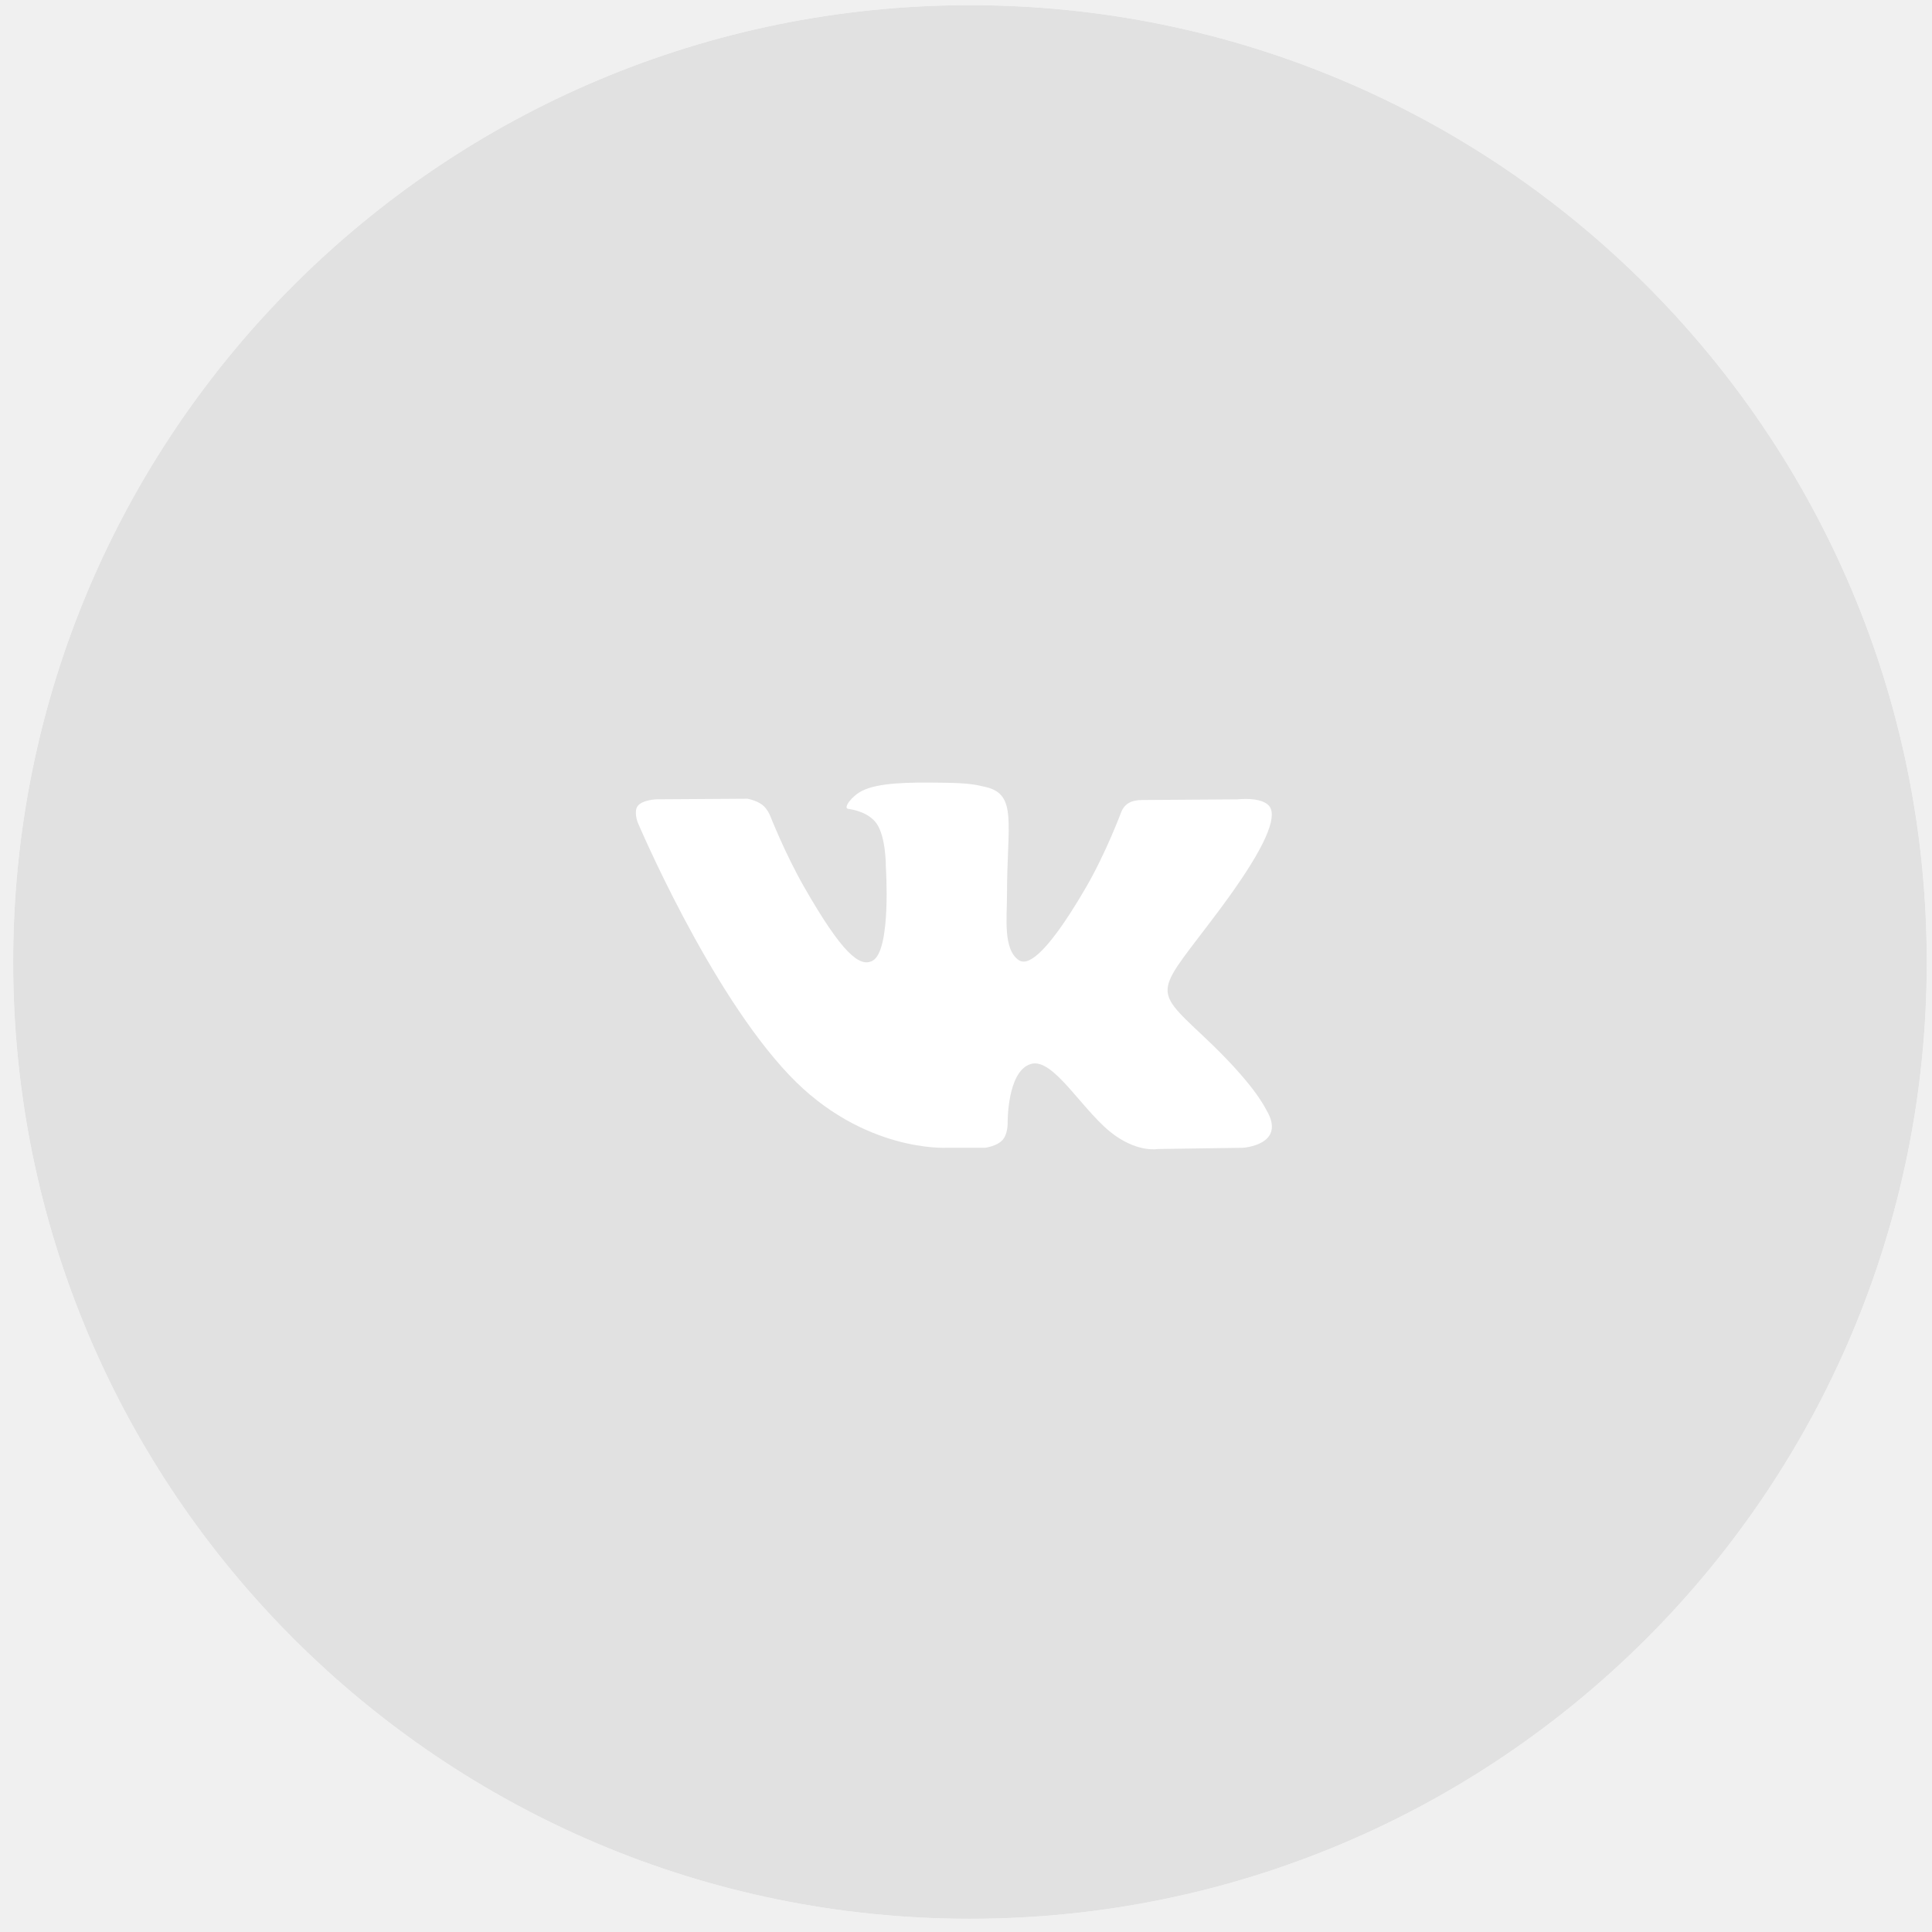
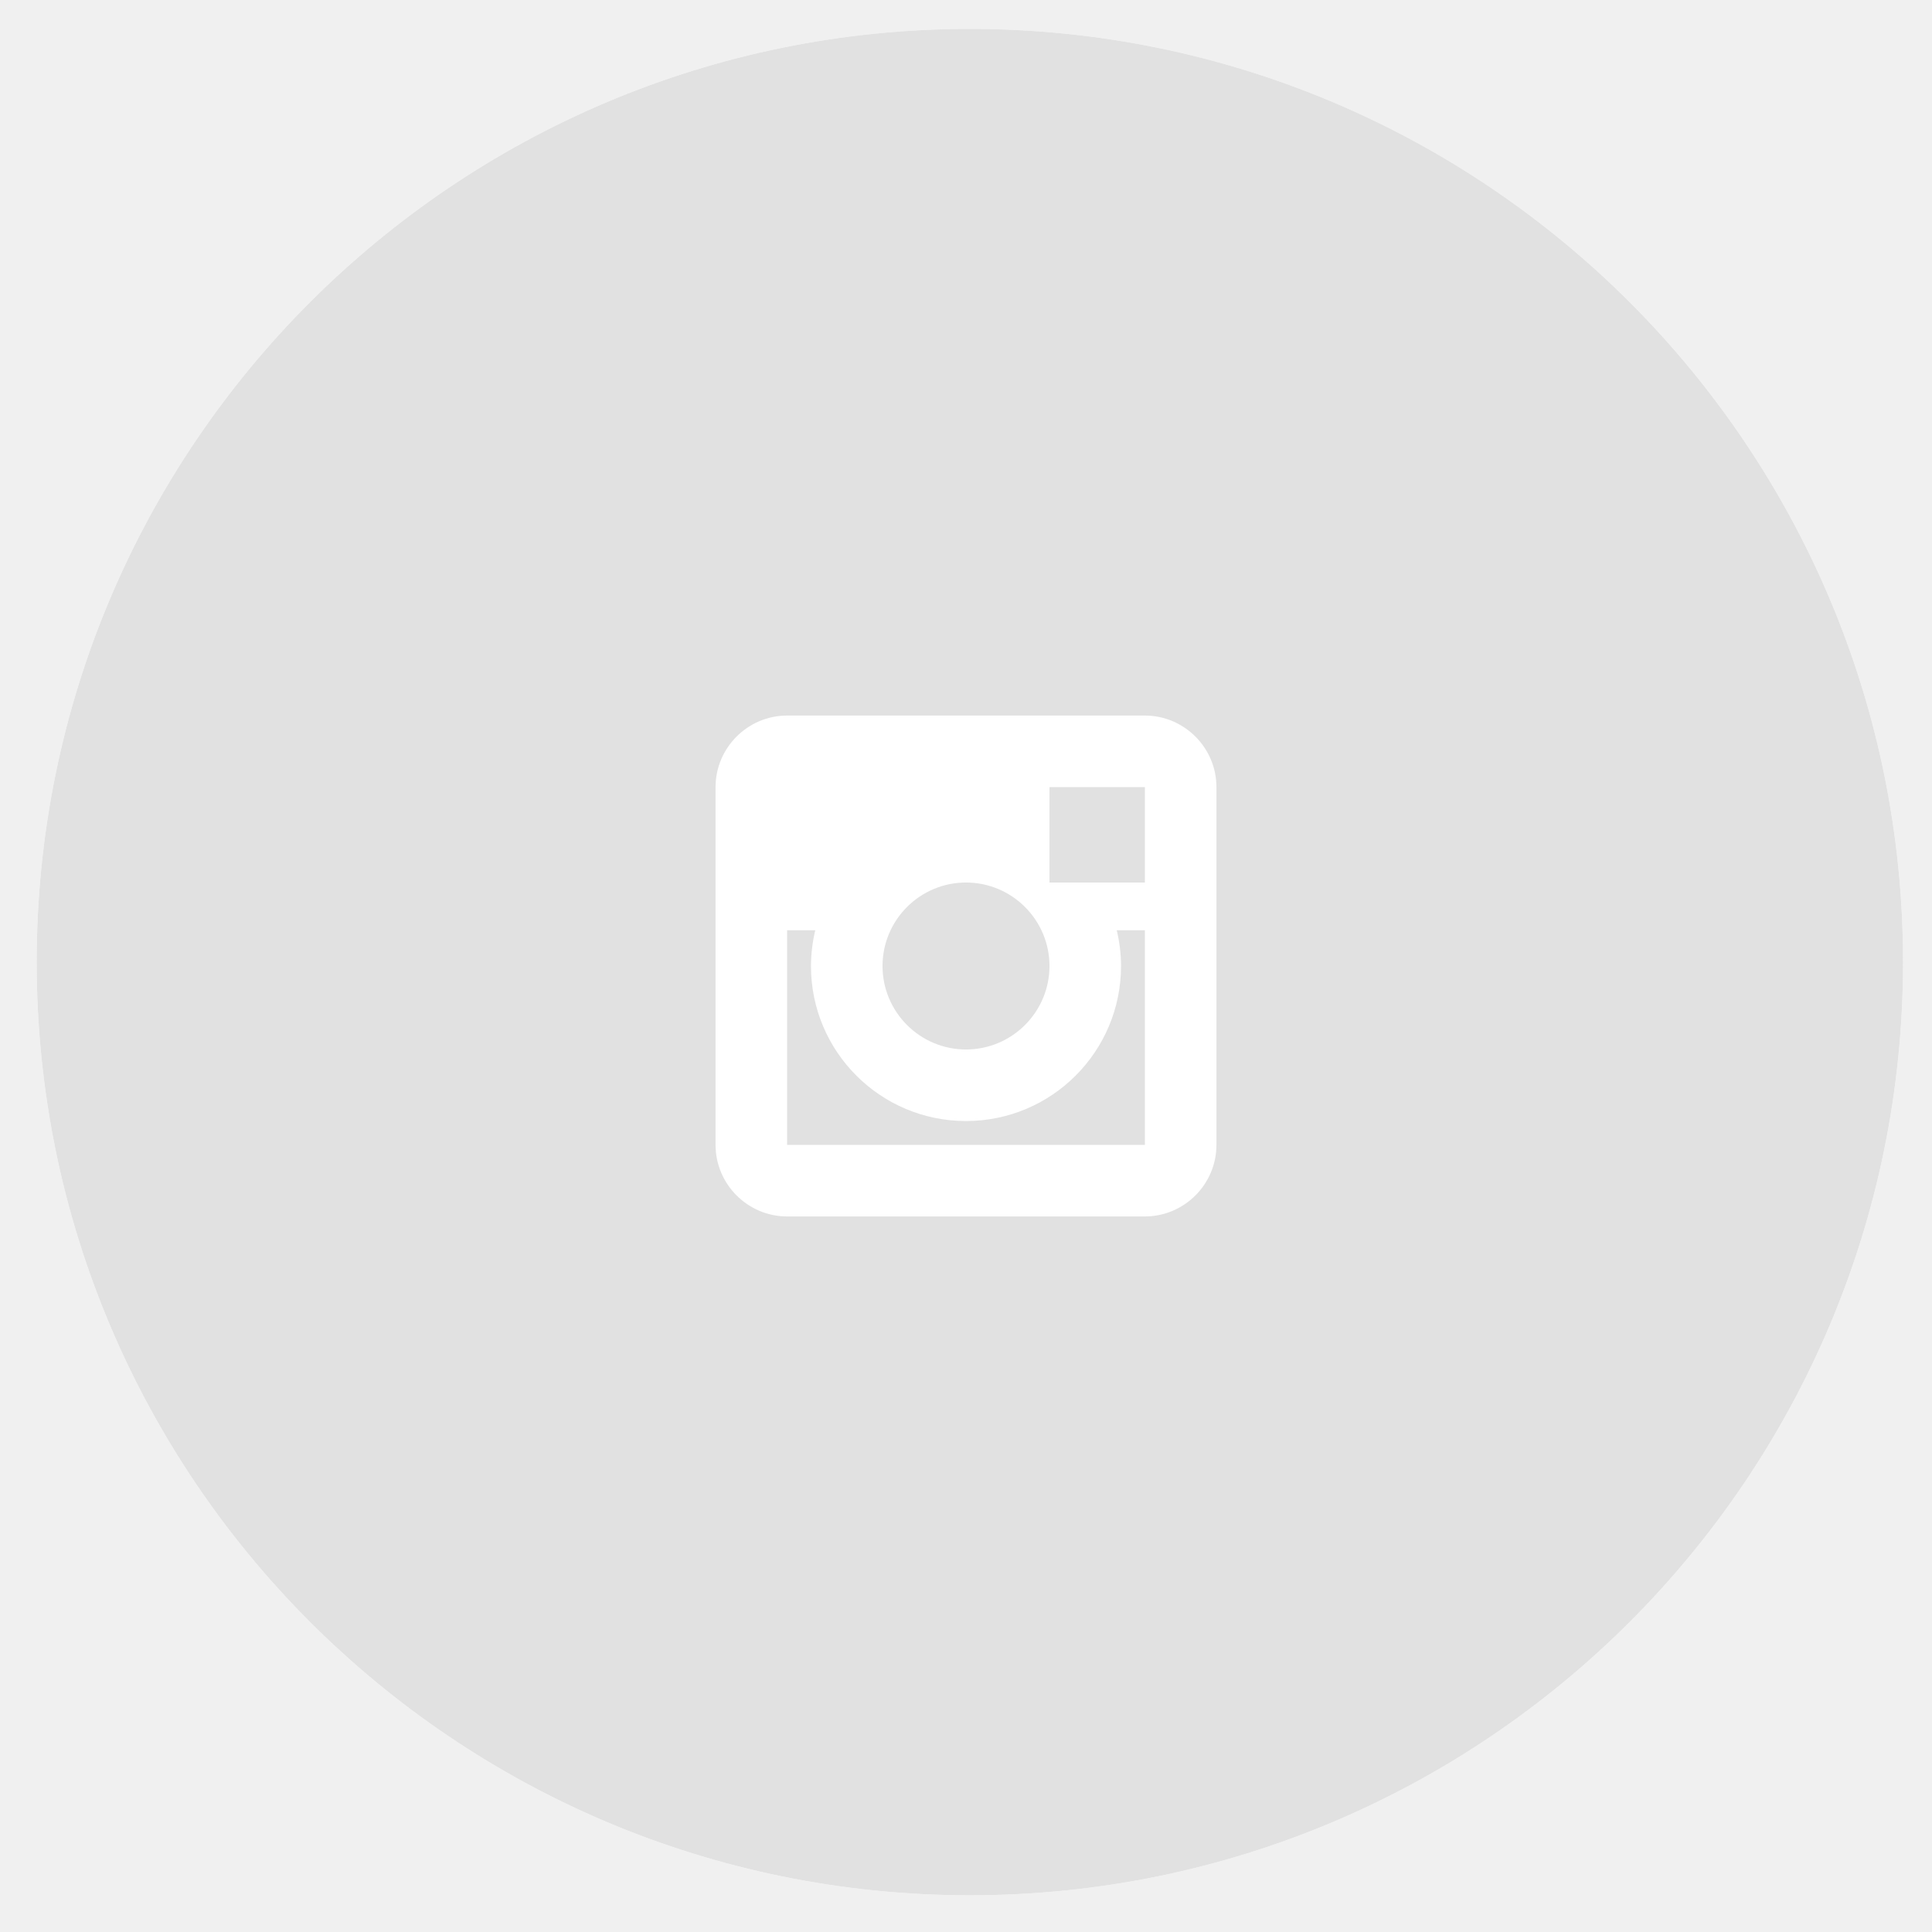
- <svg xmlns="http://www.w3.org/2000/svg" width="79" height="79" viewBox="0 0 79 79" fill="none">
-   <path fill-rule="evenodd" clip-rule="evenodd" d="M39.662 0.212C61.269 0.212 78.786 17.728 78.786 39.336C78.786 60.943 61.269 78.46 39.662 78.46C18.054 78.46 0.538 60.943 0.538 39.336C0.538 17.728 18.054 0.212 39.662 0.212Z" fill="white" />
-   <path fill-rule="evenodd" clip-rule="evenodd" d="M39.662 0.212C61.269 0.212 78.786 17.728 78.786 39.336C78.786 60.943 61.269 78.46 39.662 78.46C18.054 78.46 0.538 60.943 0.538 39.336C0.538 17.728 18.054 0.212 39.662 0.212Z" fill="#E1E1E1" />
-   <path d="M42.138 43.51C43.094 43.201 44.318 45.55 45.621 46.449C46.599 47.13 47.348 46.983 47.348 46.983L50.821 46.933C50.821 46.933 52.636 46.821 51.778 45.379C51.707 45.259 51.275 44.31 49.193 42.357C47.016 40.314 47.311 40.645 49.932 37.113C51.529 34.96 52.168 33.645 51.968 33.085C51.776 32.546 50.603 32.686 50.603 32.686L46.69 32.713C46.309 32.714 45.986 32.832 45.839 33.228C45.836 33.232 45.218 34.894 44.394 36.307C42.653 39.296 41.958 39.455 41.67 39.268C41.009 38.835 41.176 37.531 41.176 36.604C41.176 33.707 41.608 32.499 40.33 32.187C39.903 32.083 39.591 32.015 38.502 32.005C37.11 31.984 35.928 32.005 35.258 32.334C34.813 32.557 34.472 33.046 34.679 33.074C34.939 33.109 35.522 33.234 35.834 33.66C36.235 34.212 36.223 35.449 36.223 35.449C36.223 35.449 36.452 38.86 35.683 39.283C35.155 39.573 34.433 38.981 32.88 36.267C32.087 34.879 31.488 33.345 31.488 33.345C31.488 33.345 31.372 33.06 31.162 32.904C30.912 32.719 30.562 32.66 30.562 32.66L26.848 32.684C26.848 32.684 26.29 32.7 26.085 32.946C25.903 33.164 26.07 33.614 26.07 33.614C26.07 33.614 28.979 40.495 32.273 43.961C35.293 47.143 38.725 46.932 38.725 46.932H40.28C40.28 46.932 40.749 46.878 40.989 46.62C41.213 46.38 41.203 45.929 41.203 45.929C41.203 45.929 41.172 43.82 42.138 43.51Z" fill="white" />
+ <svg xmlns="http://www.w3.org/2000/svg" width="81" height="81" viewBox="0 0 81 81" fill="none">
+   <path fill-rule="evenodd" clip-rule="evenodd" d="M40.662 1.212C62.269 1.212 79.786 18.728 79.786 40.336C79.786 61.943 62.269 79.46 40.662 79.46C19.054 79.46 1.538 61.943 1.538 40.336C1.538 18.728 19.054 1.212 40.662 1.212Z" fill="white" />
+   <path fill-rule="evenodd" clip-rule="evenodd" d="M40.662 1.212C62.269 1.212 79.786 18.728 79.786 40.336C79.786 61.943 62.269 79.46 40.662 79.46C19.054 79.46 1.538 61.943 1.538 40.336C1.538 18.728 19.054 1.212 40.662 1.212Z" fill="#E1E1E1" />
+   <path fill-rule="evenodd" clip-rule="evenodd" d="M33 30H48C49.65 30 51 31.35 51 33V48C51 49.65 49.65 51 48 51H33C31.35 51 30 49.65 30 48V33C30 31.35 31.35 30 33 30ZM44 40.5C44 38.57 42.43 37 40.5 37C38.57 37 37 38.57 37 40.5C37 42.43 38.57 44 40.5 44C42.43 44 44 42.43 44 40.5ZM33 48V39H34.181C34.063 39.491 34.002 39.995 34 40.5C34 44.09 36.91 47 40.5 47C44.09 47 47 44.09 47 40.5C46.999 39.995 46.938 39.491 46.819 39H48V48H33ZM44 37H48V33H44V37Z" fill="white" />
</svg>
